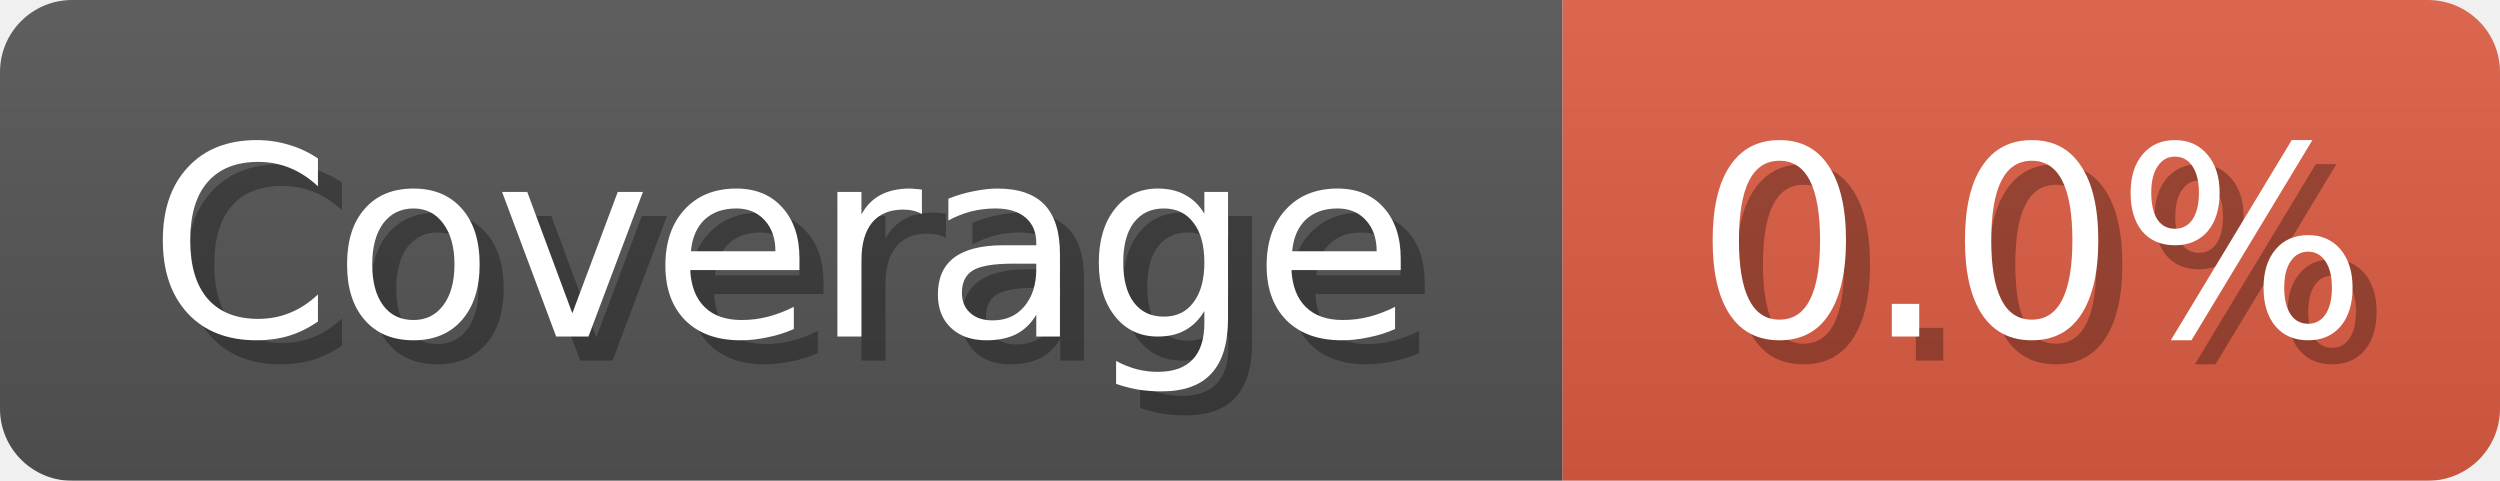
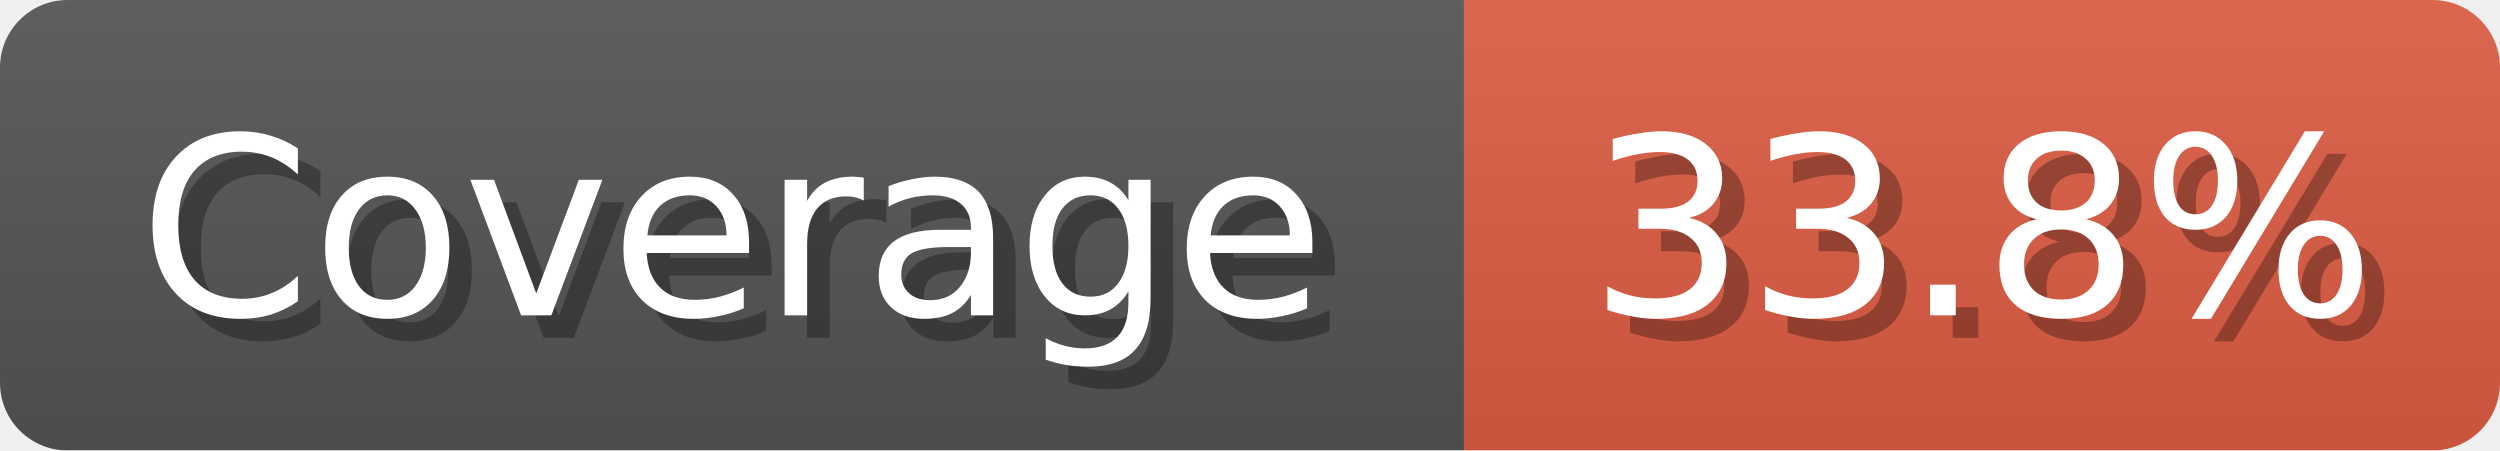
- <svg xmlns="http://www.w3.org/2000/svg" width="104" height="20">
+ <svg xmlns="http://www.w3.org/2000/svg" width="111" height="20">
  <linearGradient id="b" x2="0" y2="100%">
    <stop offset="0" stop-color="#bbb" stop-opacity=".1" />
    <stop offset="1" stop-opacity=".1" />
  </linearGradient>
  <mask id="anybadge_1">
-     <rect width="104" height="20" rx="3" fill="#fff" />
+     <rect width="111" height="20" rx="3" fill="#fff" />
  </mask>
  <g mask="url(#anybadge_1)">
    <path fill="#555" d="M0 0h65v20H0z" />
-     <path fill="#E05D44" d="M65 0h39v20H65z" />
-     <path fill="url(#b)" d="M0 0h104v20H0z" />
+     <path fill="#E05D44" d="M65 0h46v20H65z" />
+     <path fill="url(#b)" d="M0 0h111v20H0z" />
  </g>
  <g fill="#fff" text-anchor="middle" font-family="DejaVu Sans,Verdana,Geneva,sans-serif" font-size="11">
    <text x="33.5" y="15" fill="#010101" fill-opacity=".3">Coverage</text>
    <text x="32.5" y="14">Coverage</text>
  </g>
  <g fill="#fff" text-anchor="middle" font-family="DejaVu Sans,Verdana,Geneva,sans-serif" font-size="11">
-     <text x="85.5" y="15" fill="#010101" fill-opacity=".3">0.0%</text>
-     <text x="84.5" y="14">0.0%</text>
+     <text x="89.0" y="15" fill="#010101" fill-opacity=".3">33.8%</text>
+     <text x="88.0" y="14">33.8%</text>
  </g>
</svg>
